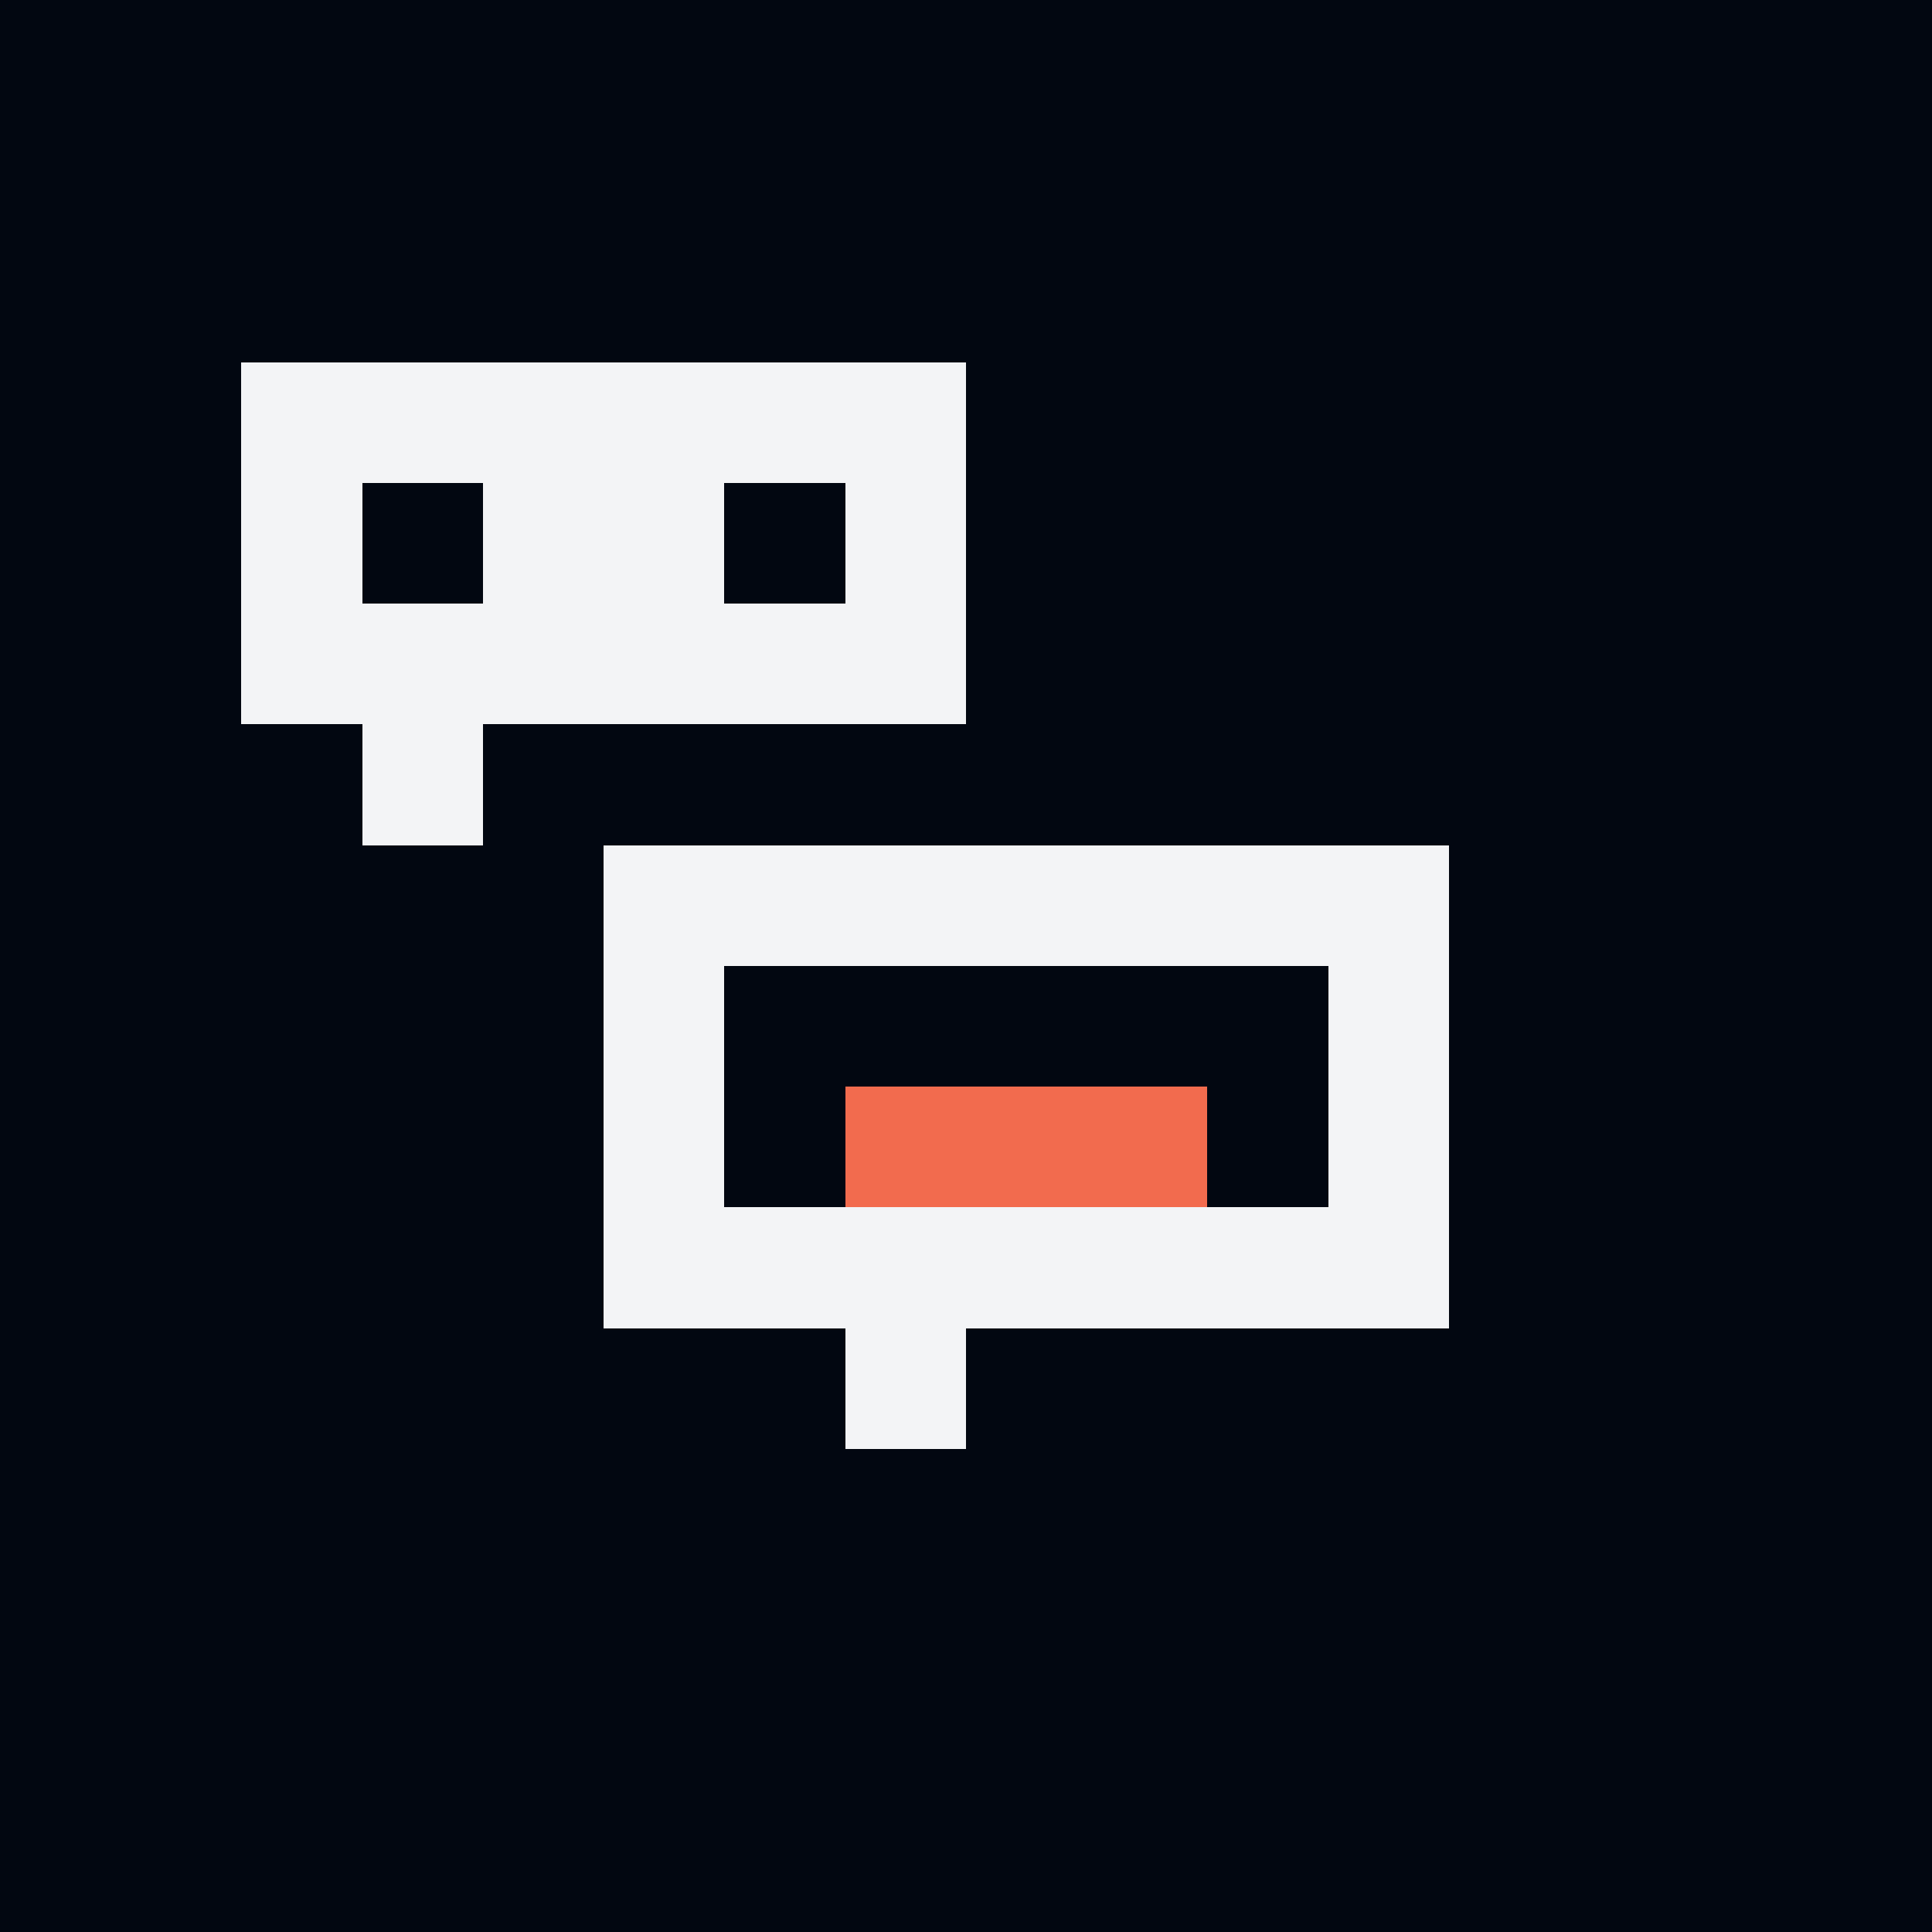
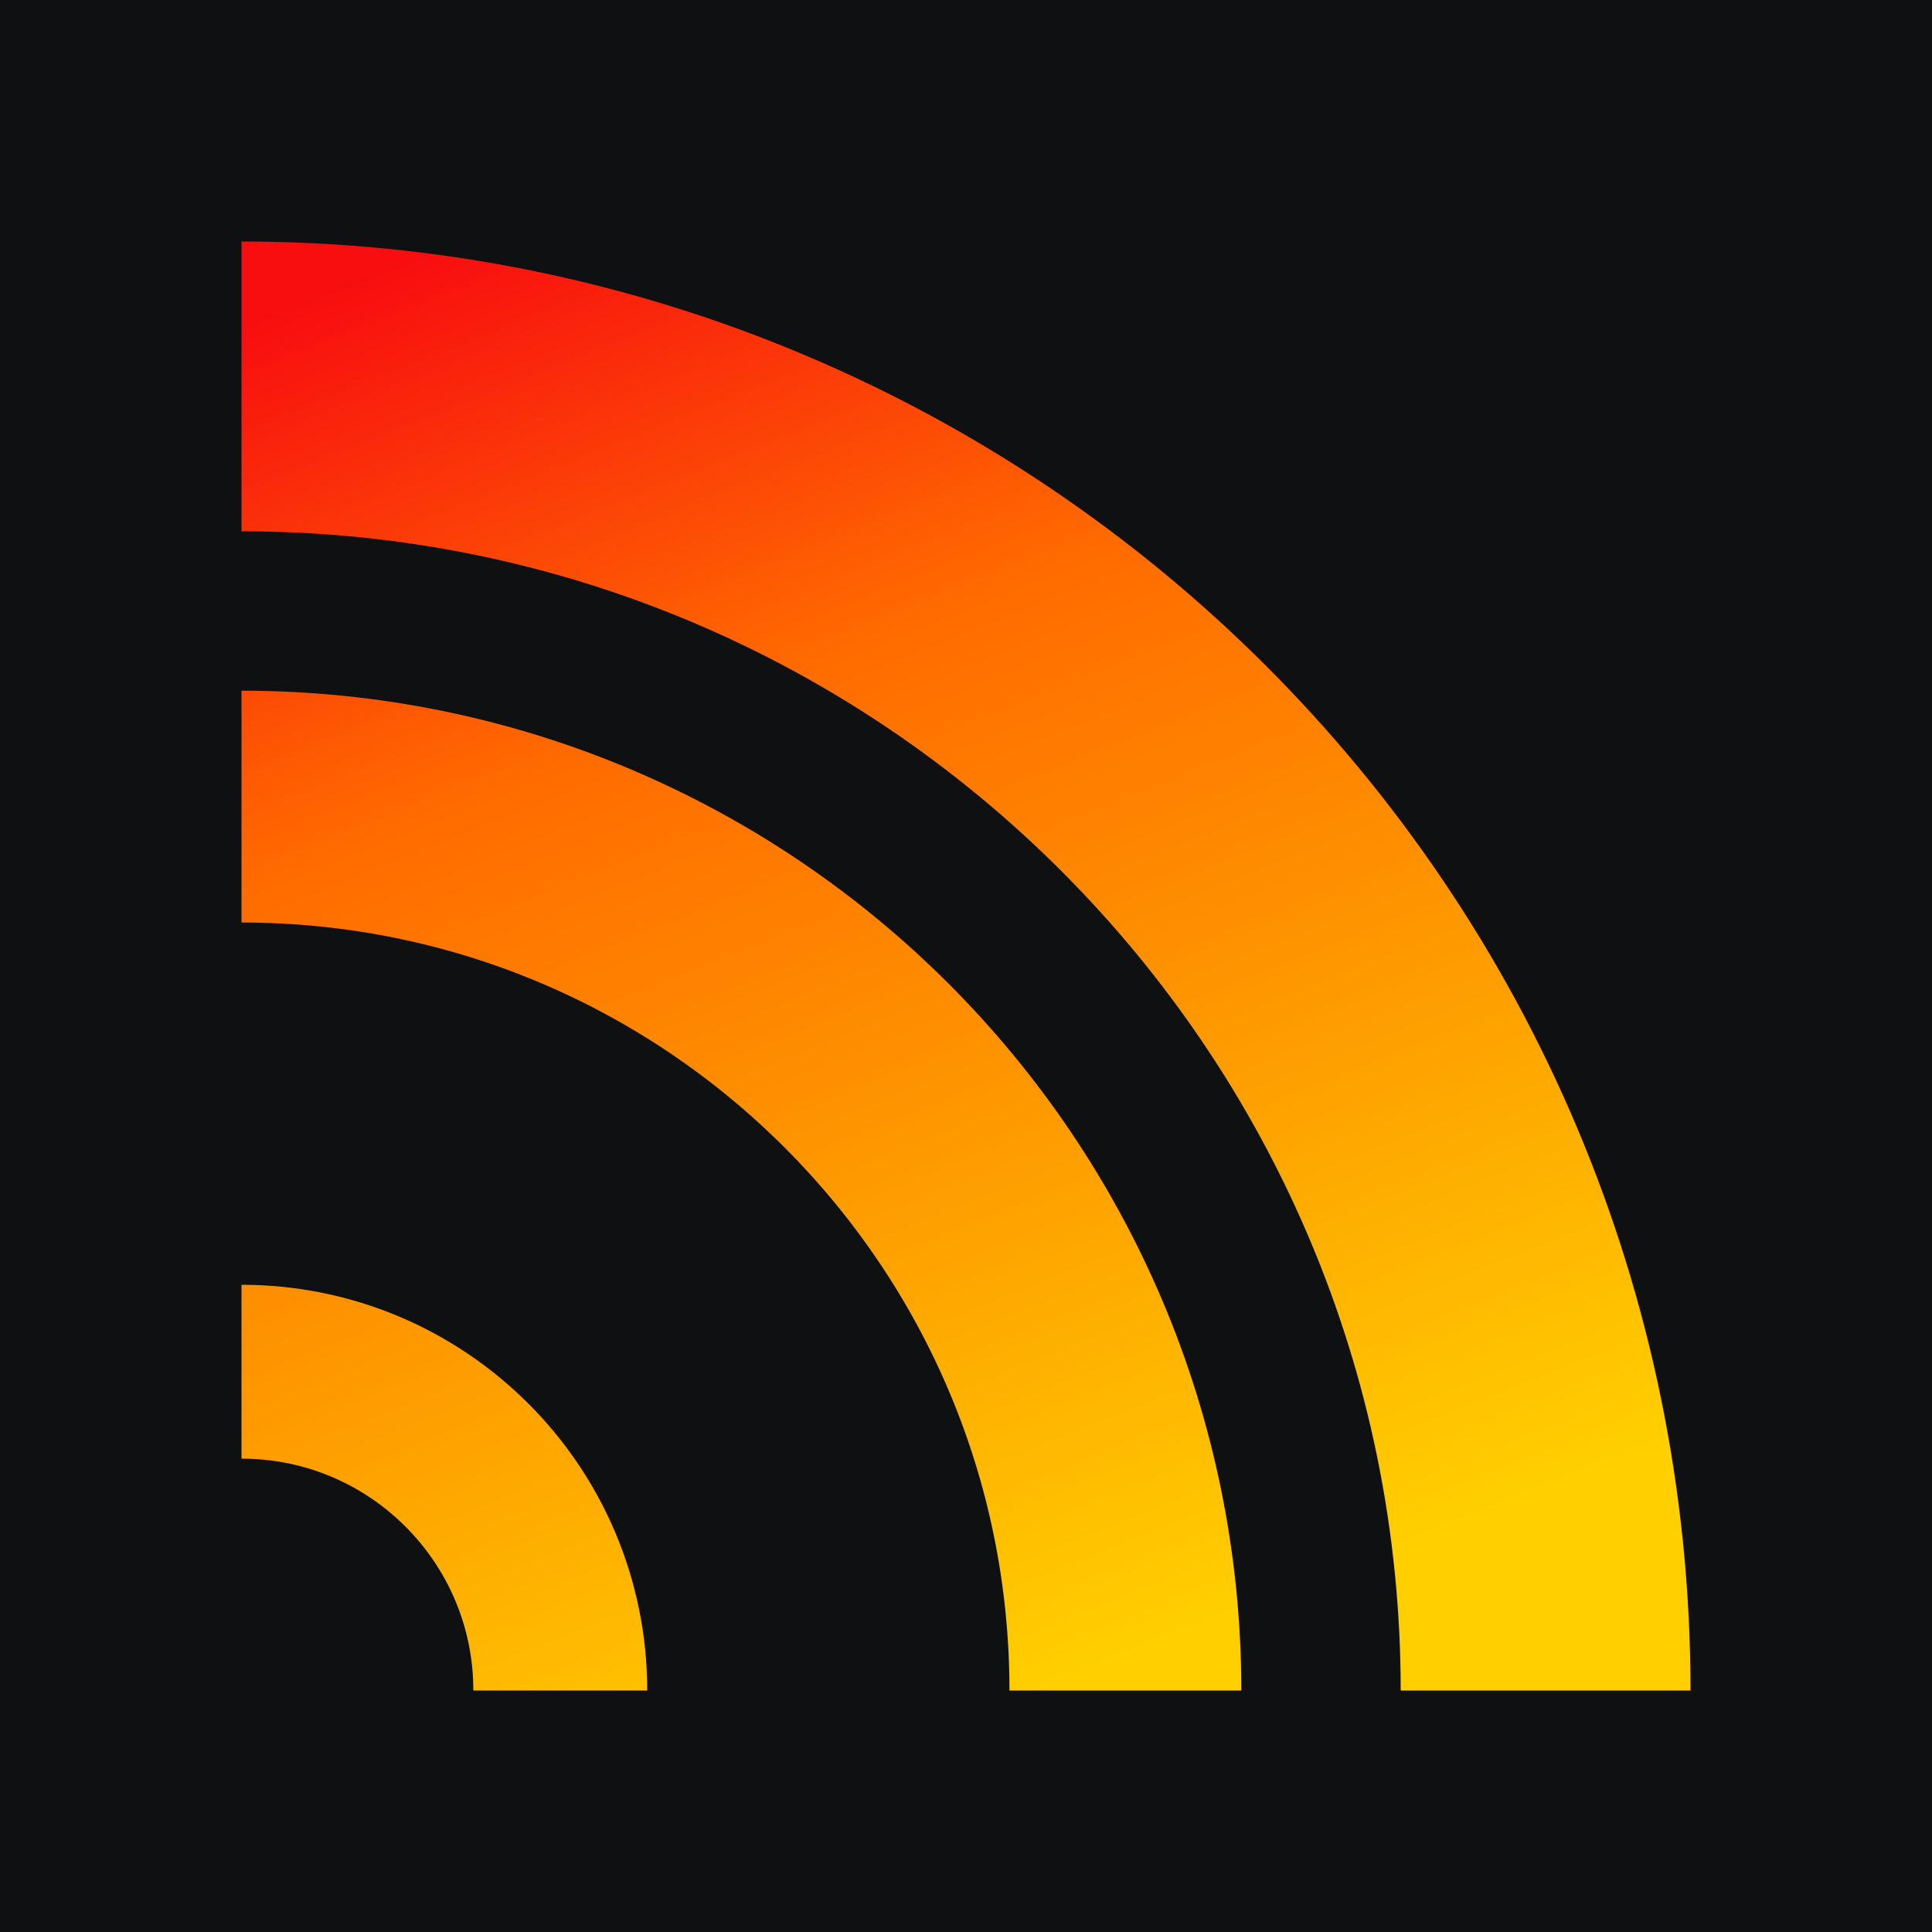
- <svg xmlns="http://www.w3.org/2000/svg" viewBox="0 0 16 16" shape-rendering="crispEdges">
-   <rect width="16" height="16" fill="#020711" />
-   <g fill="#f3f4f6">
-     <rect x="2" y="3" width="6" height="1" />
-     <rect x="2" y="4" width="1" height="1" />
-     <rect x="4" y="4" width="2" height="1" />
-     <rect x="7" y="4" width="1" height="1" />
-     <rect x="2" y="5" width="6" height="1" />
-     <rect x="3" y="6" width="1" height="1" />
-     <rect x="5" y="7" width="7" height="1" />
-     <rect x="5" y="8" width="1" height="1" />
-     <rect x="11" y="8" width="1" height="1" />
-     <rect x="5" y="9" width="1" height="1" />
-     <rect x="11" y="9" width="1" height="1" />
-     <rect x="5" y="10" width="7" height="1" />
-     <rect x="7" y="11" width="1" height="1" />
-   </g>
-   <g fill="#f26b4e">
-     <rect x="7" y="9" width="3" height="1" />
+ <svg xmlns="http://www.w3.org/2000/svg" viewBox="0 0 16 16">
+   <rect width="16" height="16" fill="#0f1012" />
+   <defs>
+     <linearGradient id="ensemble-mark" gradientUnits="userSpaceOnUse" x1="3.8" y1="2" x2="8.6" y2="14">
+       <stop offset="0" stop-color="#f80e0f" />
+       <stop offset="0.33" stop-color="#ff6a00" />
+       <stop offset="0.67" stop-color="#fe9c00" />
+       <stop offset="1" stop-color="#ffcf00" />
+     </linearGradient>
+   </defs>
+   <g fill="none" stroke="url(#ensemble-mark)">
+     <path d="M2 11.36A2.64 2.64 0 0 1 4.64 14" stroke-width="1.44" />
+     <path d="M2 6.68A7.32 7.32 0 0 1 9.32 14" stroke-width="1.92" />
+     <path d="M2 3.2A10.8 10.8 0 0 1 12.8 14" stroke-width="2.4" />
  </g>
</svg>
